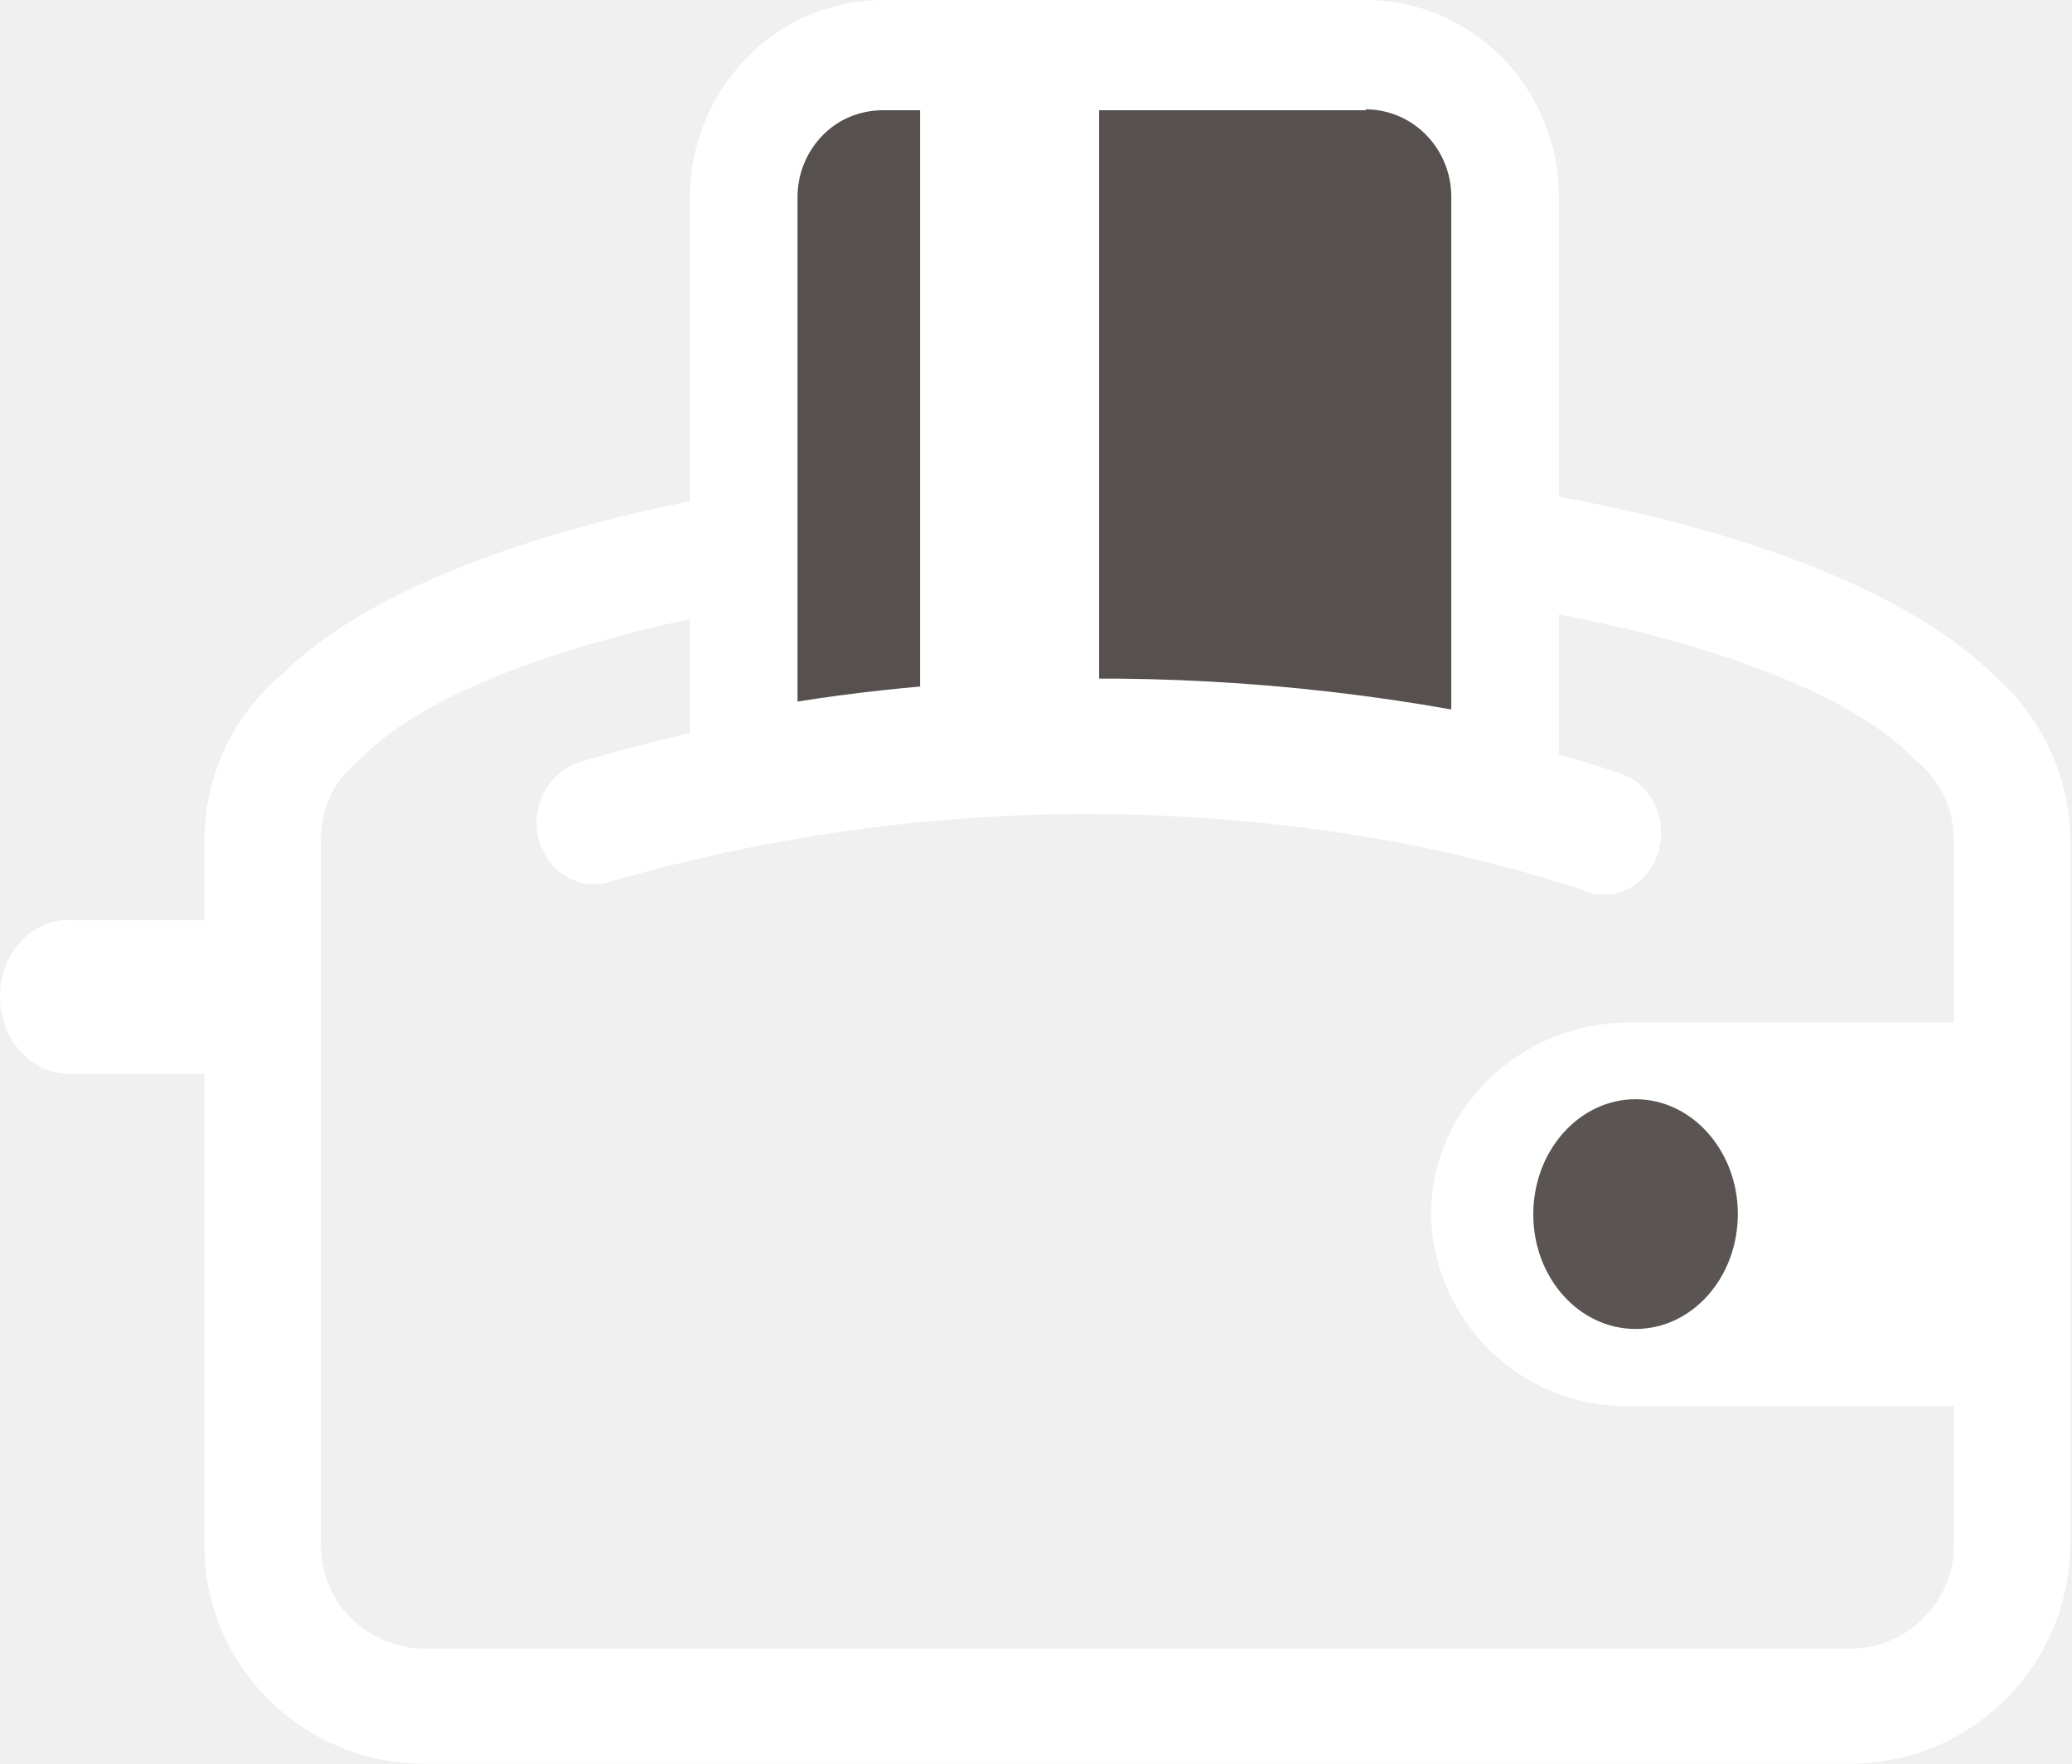
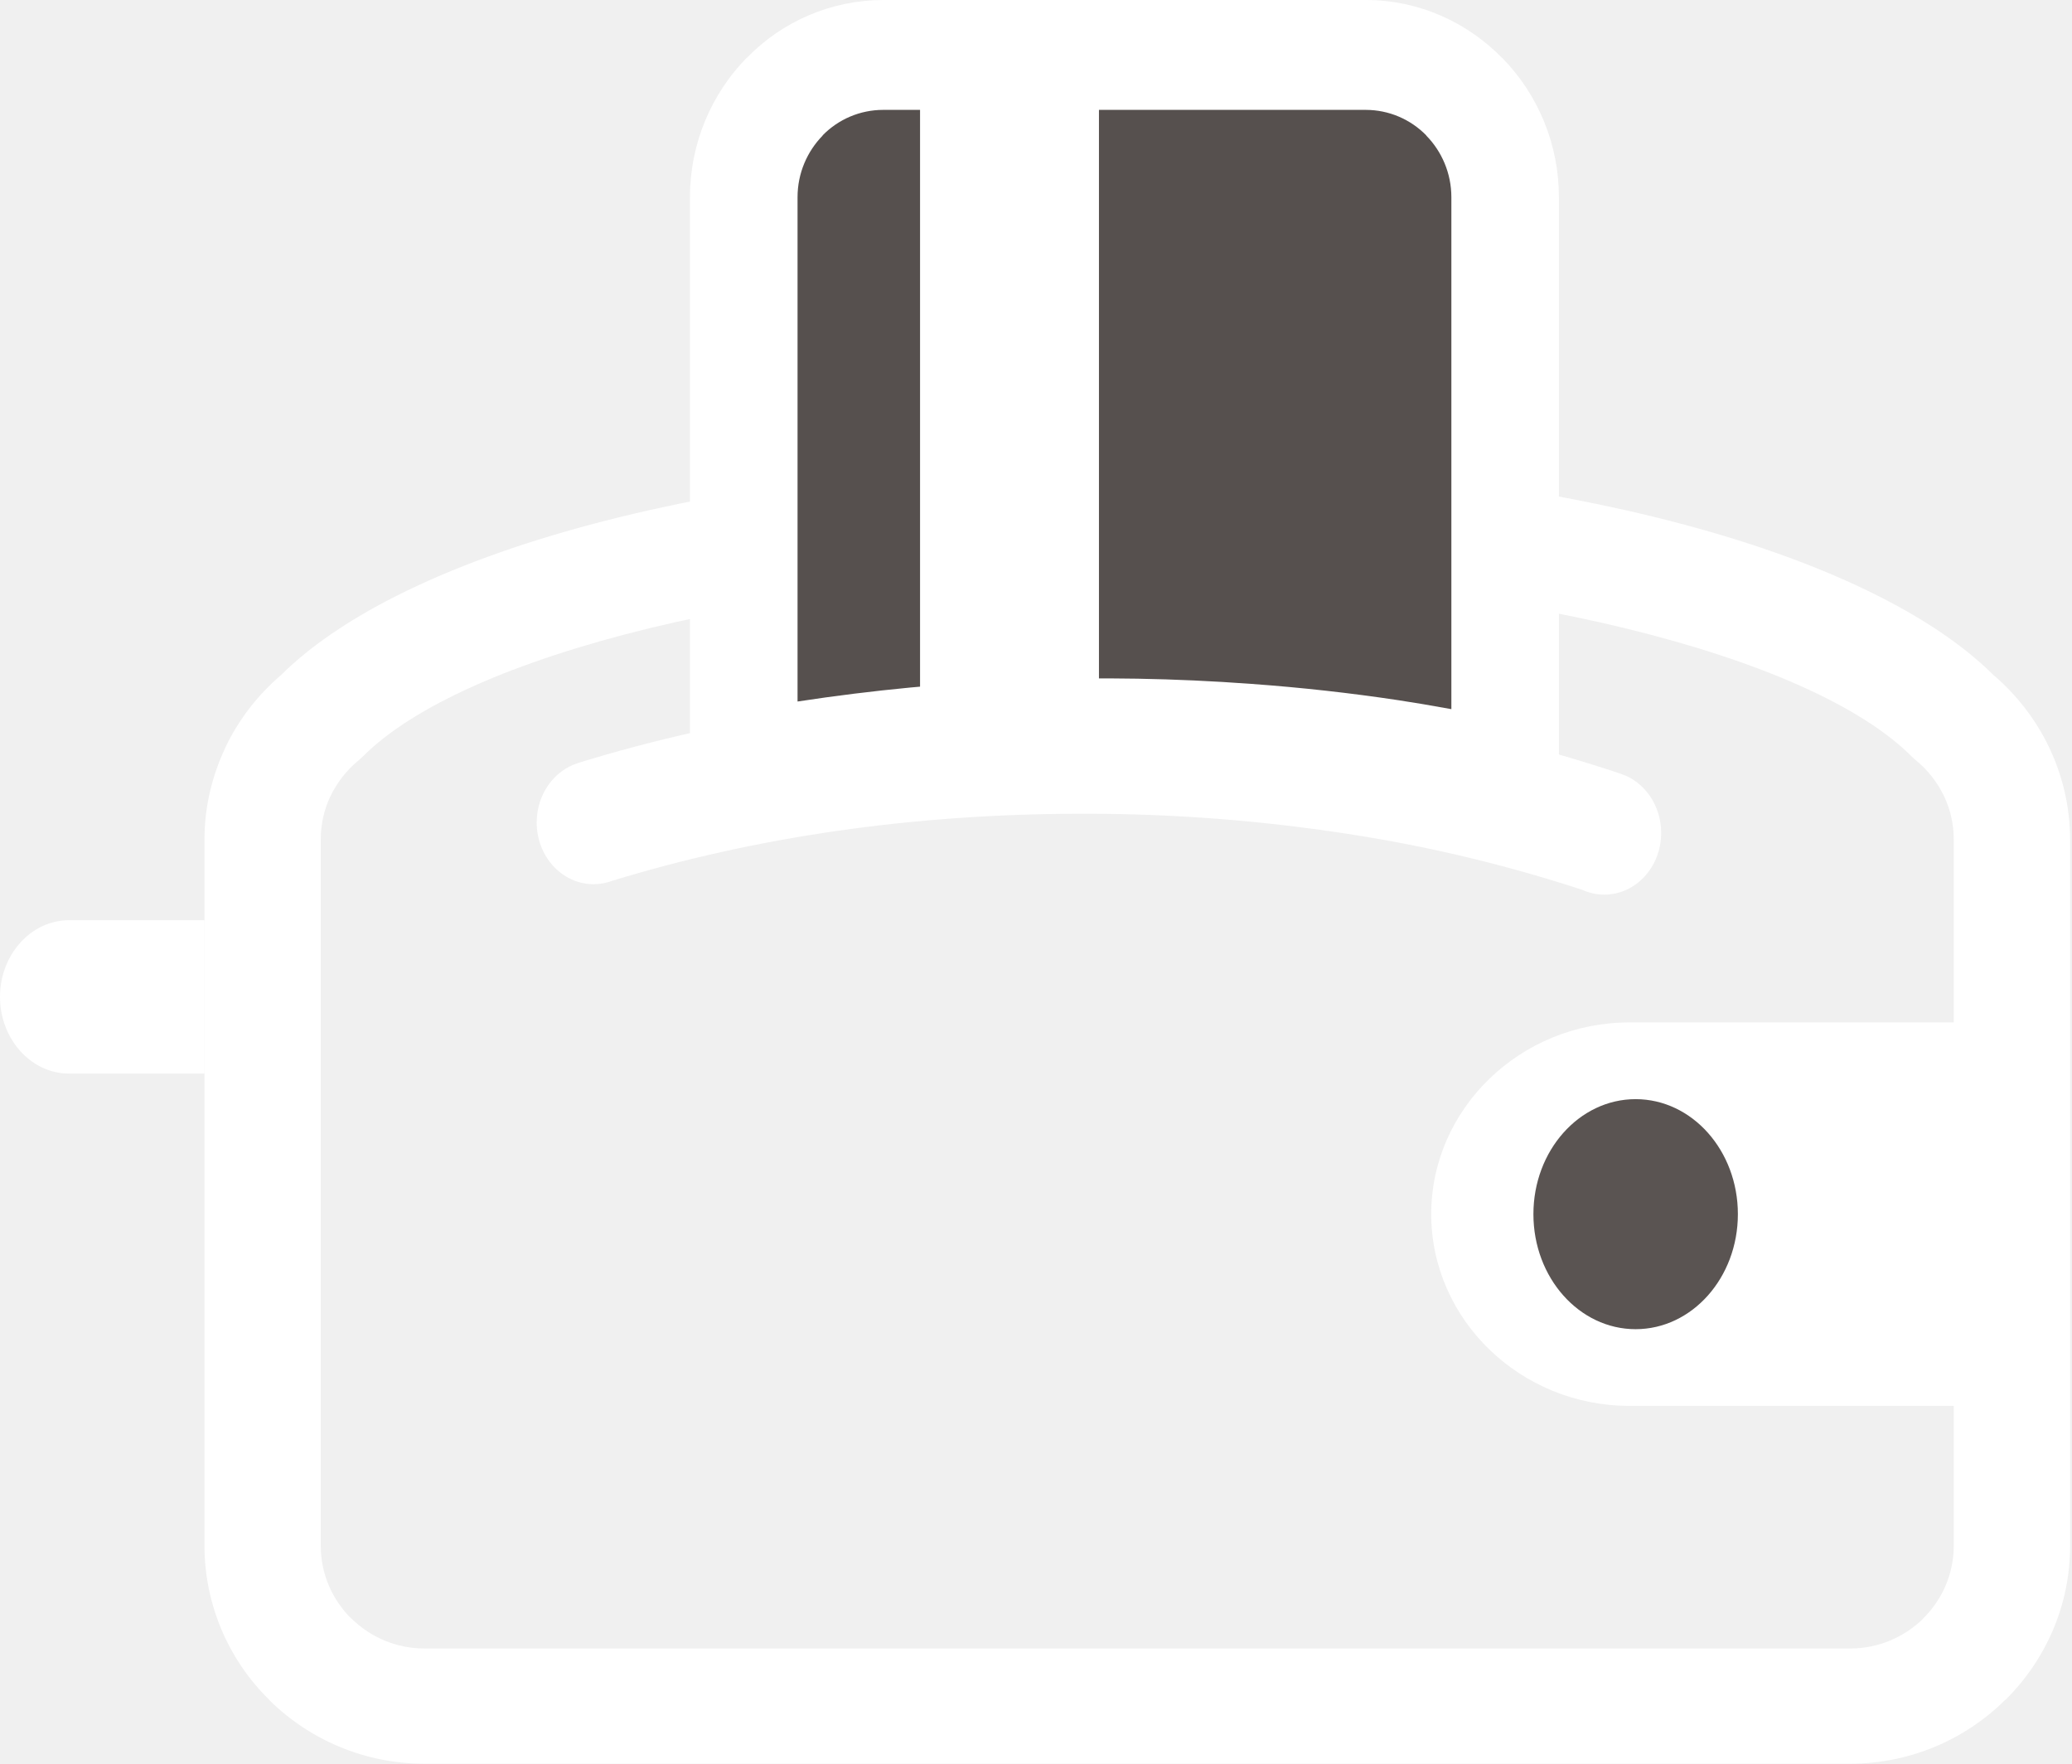
- <svg xmlns="http://www.w3.org/2000/svg" width="47" height="40" viewBox="0 0 47 40">
+ <svg xmlns="http://www.w3.org/2000/svg" width="47" height="40">
  <g fill="none" fill-rule="evenodd">
-     <path d="M44.1 18.06c-.15-.31-.37-.6-.63-.8l-.1-.1c-1.14-1.15-3.45-2.17-6.51-2.91a47.8 47.8 0 0 0-11.06-1.2c-4.15 0-7.97.44-11.07 1.2-3.05.74-5.36 1.76-6.5 2.91l-.1.1c-.27.2-.49.49-.64.8-.14.3-.21.63-.21.98v16.02c0 .64.26 1.22.68 1.64.43.42 1.02.69 1.67.69h32.34c.65 0 1.23-.26 1.66-.69.42-.42.69-1 .69-1.64V19.04c0-.35-.08-.68-.22-.98m1.12-2.75a4.98 4.98 0 0 1 1.74 3.73v16.02A5 5 0 0 1 41.97 40H9.63a5 5 0 0 1-3.53-1.45 4.9 4.9 0 0 1-1.46-3.49V19.04c0-.74.17-1.44.47-2.08v-.01c.3-.63.74-1.19 1.27-1.64 1.5-1.5 4.23-2.74 7.73-3.6 3.3-.8 7.34-1.28 11.69-1.28 4.34 0 8.38.48 11.69 1.29 3.5.85 6.23 2.1 7.73 3.59" fill="#FFF" />
-     <path d="M36.96 23.19h8.84v8.7h-8.84a4.44 4.44 0 0 1-4.5-4.35c0-2.4 2.03-4.35 4.5-4.35" fill="#FFF" />
-     <path d="M37.1 24.93c1.28 0 2.32 1.17 2.32 2.6 0 1.45-1.04 2.61-2.32 2.61-1.28 0-2.32-1.16-2.32-2.6 0-1.44 1.04-2.61 2.32-2.61" fill="#5A5452" />
-     <path d="M1.56 20.87h3.08v3.48H1.56C.7 24.35 0 23.57 0 22.6s.7-1.74 1.56-1.74" fill="#FFF" />
-     <path d="M19.41 1.16h11.03a3.2 3.2 0 0 1 3.18 3.2V17.4a45.14 45.14 0 0 0-17.4-.21l.01-12.82a3.2 3.2 0 0 1 3.18-3.2" fill="#56504E" />
-     <path d="M30.98 2.5H20.03c-.53 0-1.02.21-1.37.57a2 2 0 0 0-.57 1.4v11.44a41.75 41.75 0 0 1 3.83-.42 45.64 45.64 0 0 1 11 .6V4.46a2 2 0 0 0-.57-1.4 1.92 1.92 0 0 0-1.37-.58M20.03 0h10.95c1.2 0 2.3.5 3.1 1.31a4.5 4.5 0 0 1 1.28 3.16v14.66l-1.47-.32a39.89 39.89 0 0 0-8.9-.94 43.69 43.69 0 0 0-7.9.73l-1.44.27V4.47c0-1.23.5-2.35 1.29-3.16A4.32 4.32 0 0 1 20.04 0" fill="#FFF" />
-     <path d="M13.1 17.3c1.72-.52 3.58-.94 5.56-1.23a41.56 41.56 0 0 1 12.4.1c2.02.31 3.94.79 5.72 1.38.52.18.9.71.9 1.34 0 .77-.58 1.4-1.29 1.4a1.2 1.2 0 0 1-.53-.12 33.2 33.2 0 0 0-5.17-1.24 38.95 38.95 0 0 0-16.8 1.05 1.2 1.2 0 0 1-.43.07c-.7 0-1.29-.62-1.29-1.4 0-.63.4-1.17.93-1.34" fill="#FFF" />
-     <path d="M20.87 1.16h4.06v15.07h-4.06V1.16z" fill="#FFF" />
+     <path d="M44.1 18.063a2.379 2.379 0 0 0-.63-.811l-.098-.087c-1.147-1.155-3.454-2.173-6.512-2.918-3.098-.754-6.917-1.2-11.062-1.2-4.146 0-7.965.446-11.063 1.2-3.06.745-5.366 1.763-6.513 2.918l-.097.087c-.263.217-.48.494-.631.81h-.002a2.293 2.293 0 0 0-.216.982V35.06c0 .64.264 1.223.689 1.645l.002-.003a2.355 2.355 0 0 0 1.659.685h32.342c.647 0 1.235-.262 1.661-.682l-.002-.003a2.308 2.308 0 0 0 .691-1.642V19.044c0-.355-.078-.688-.218-.981m1.117-2.755a4.981 4.981 0 0 1 1.264 1.642c.305.64.476 1.351.476 2.094V35.06c0 1.36-.561 2.595-1.465 3.49h-.005A4.994 4.994 0 0 1 41.968 40H9.626a4.999 4.999 0 0 1-3.524-1.45v-.005a4.899 4.899 0 0 1-1.464-3.485V19.044c0-.74.17-1.448.475-2.089v-.005c.3-.629.733-1.188 1.264-1.642 1.499-1.489 4.23-2.74 7.73-3.592 3.308-.806 7.347-1.281 11.69-1.281 4.344 0 8.382.475 11.691 1.28 3.498.853 6.23 2.104 7.729 3.593" fill="#FFF" />
+     <path d="M36.96 23.188h8.837v8.696H36.96c-2.473 0-4.495-1.956-4.495-4.348 0-2.391 2.022-4.348 4.495-4.348" fill="#FFF" />
+     <path d="M37.101 24.928c1.281 0 2.32 1.167 2.32 2.608 0 1.44-1.039 2.609-2.32 2.609-1.28 0-2.318-1.168-2.318-2.609 0-1.44 1.038-2.608 2.318-2.608" fill="#5A5452" />
+     <path d="M1.564 20.87h3.074v3.478H1.564c-.86 0-1.564-.783-1.564-1.74 0-.956.704-1.738 1.564-1.738" fill="#FFF" />
+     <path d="M19.413 1.16h11.03c1.75 0 3.18 1.441 3.18 3.204V17.39a40.124 40.124 0 0 0-2.617-.475 45.138 45.138 0 0 0-6.605-.48 45.38 45.38 0 0 0-5.998.397c-.739.098-1.463.214-2.171.347V4.364c0-1.763 1.431-3.205 3.181-3.205" fill="#56504E" />
+     <path d="M30.984 2.492H20.03a1.92 1.92 0 0 0-1.372.58l.003.002c-.352.36-.57.855-.57 1.398V15.91a45.78 45.78 0 0 1 10.289-.4c1.141.082 2.257.207 3.338.37.345.052.748.12 1.204.203V4.473c0-.544-.218-1.04-.57-1.399l.002-.002a1.92 1.92 0 0 0-1.371-.58M20.03 0h10.953c1.201 0 2.295.503 3.089 1.313h.004a4.508 4.508 0 0 1 1.285 3.16V19.13l-1.471-.323a39.89 39.89 0 0 0-1.246-.254 42.256 42.256 0 0 0-7.66-.679 43.083 43.083 0 0 0-6.853.542c-.35.057-.698.118-1.041.183l-1.439.271V4.472c0-1.23.492-2.35 1.285-3.16h.005A4.318 4.318 0 0 1 20.03 0" fill="#FFF" />
+     <path d="M13.102 17.307c1.72-.532 3.583-.95 5.555-1.233 1.91-.275 3.89-.422 5.906-.422 2.246 0 4.428.178 6.503.51 2.016.322 3.935.794 5.716 1.393h-.001c.522.179.9.708.9 1.335 0 .773-.577 1.4-1.29 1.4-.189 0-.368-.044-.53-.123v.004a33.2 33.2 0 0 0-5.168-1.24 38.954 38.954 0 0 0-6.13-.476c-1.946 0-3.813.135-5.573.389-1.784.256-3.496.64-5.103 1.132-.132.05-.275.077-.423.077-.713 0-1.29-.627-1.29-1.4 0-.637.392-1.174.928-1.344v-.002" fill="#FFF" />
+     <path d="M20.87 1.16h4.058v15.072H20.87V1.159z" fill="#FFF" />
  </g>
</svg>
